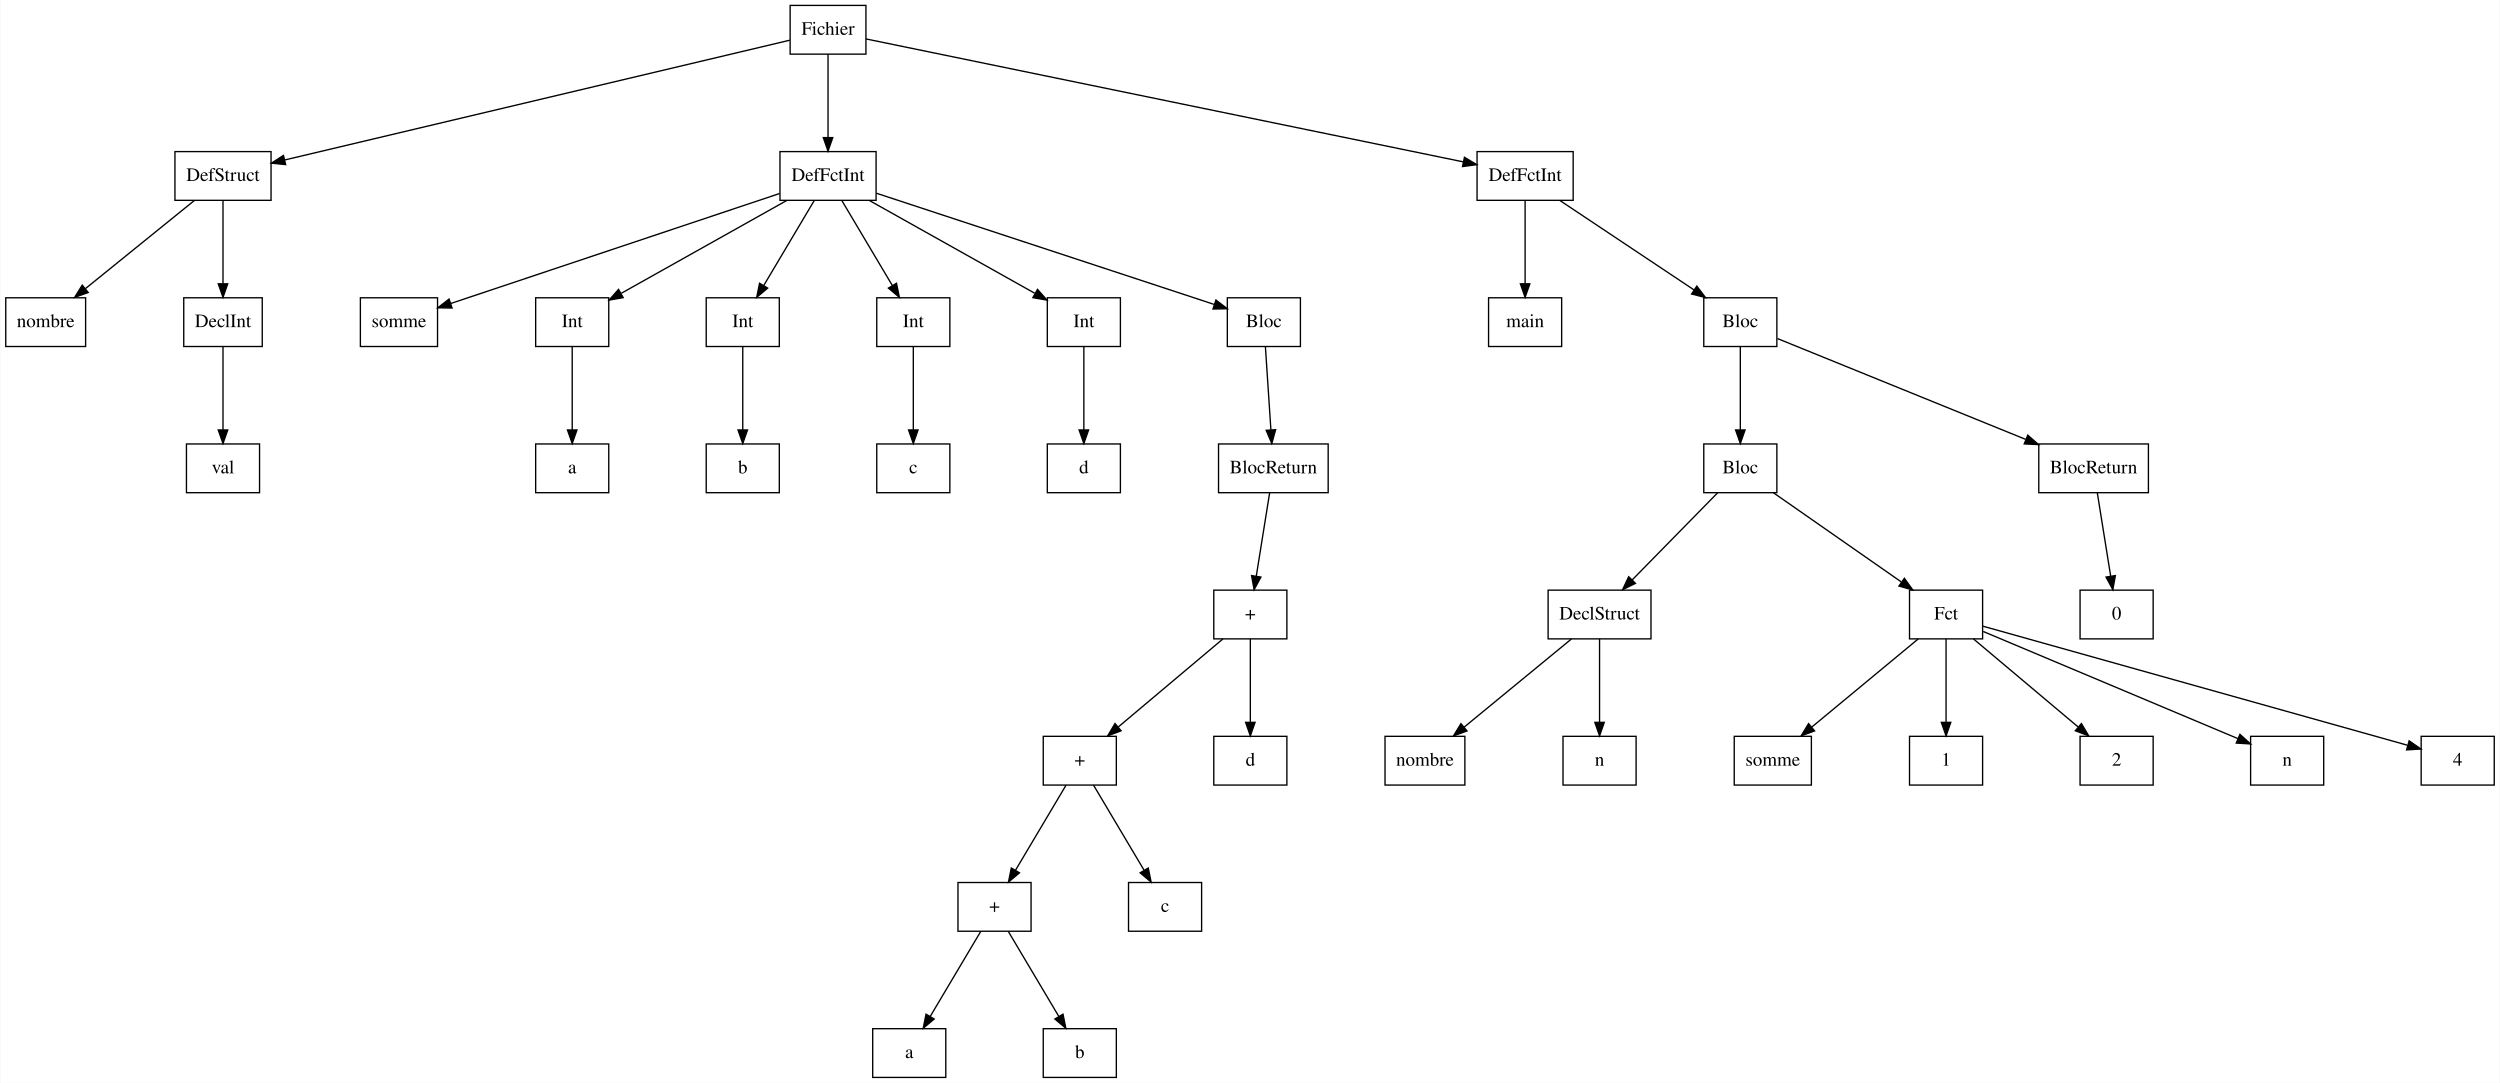
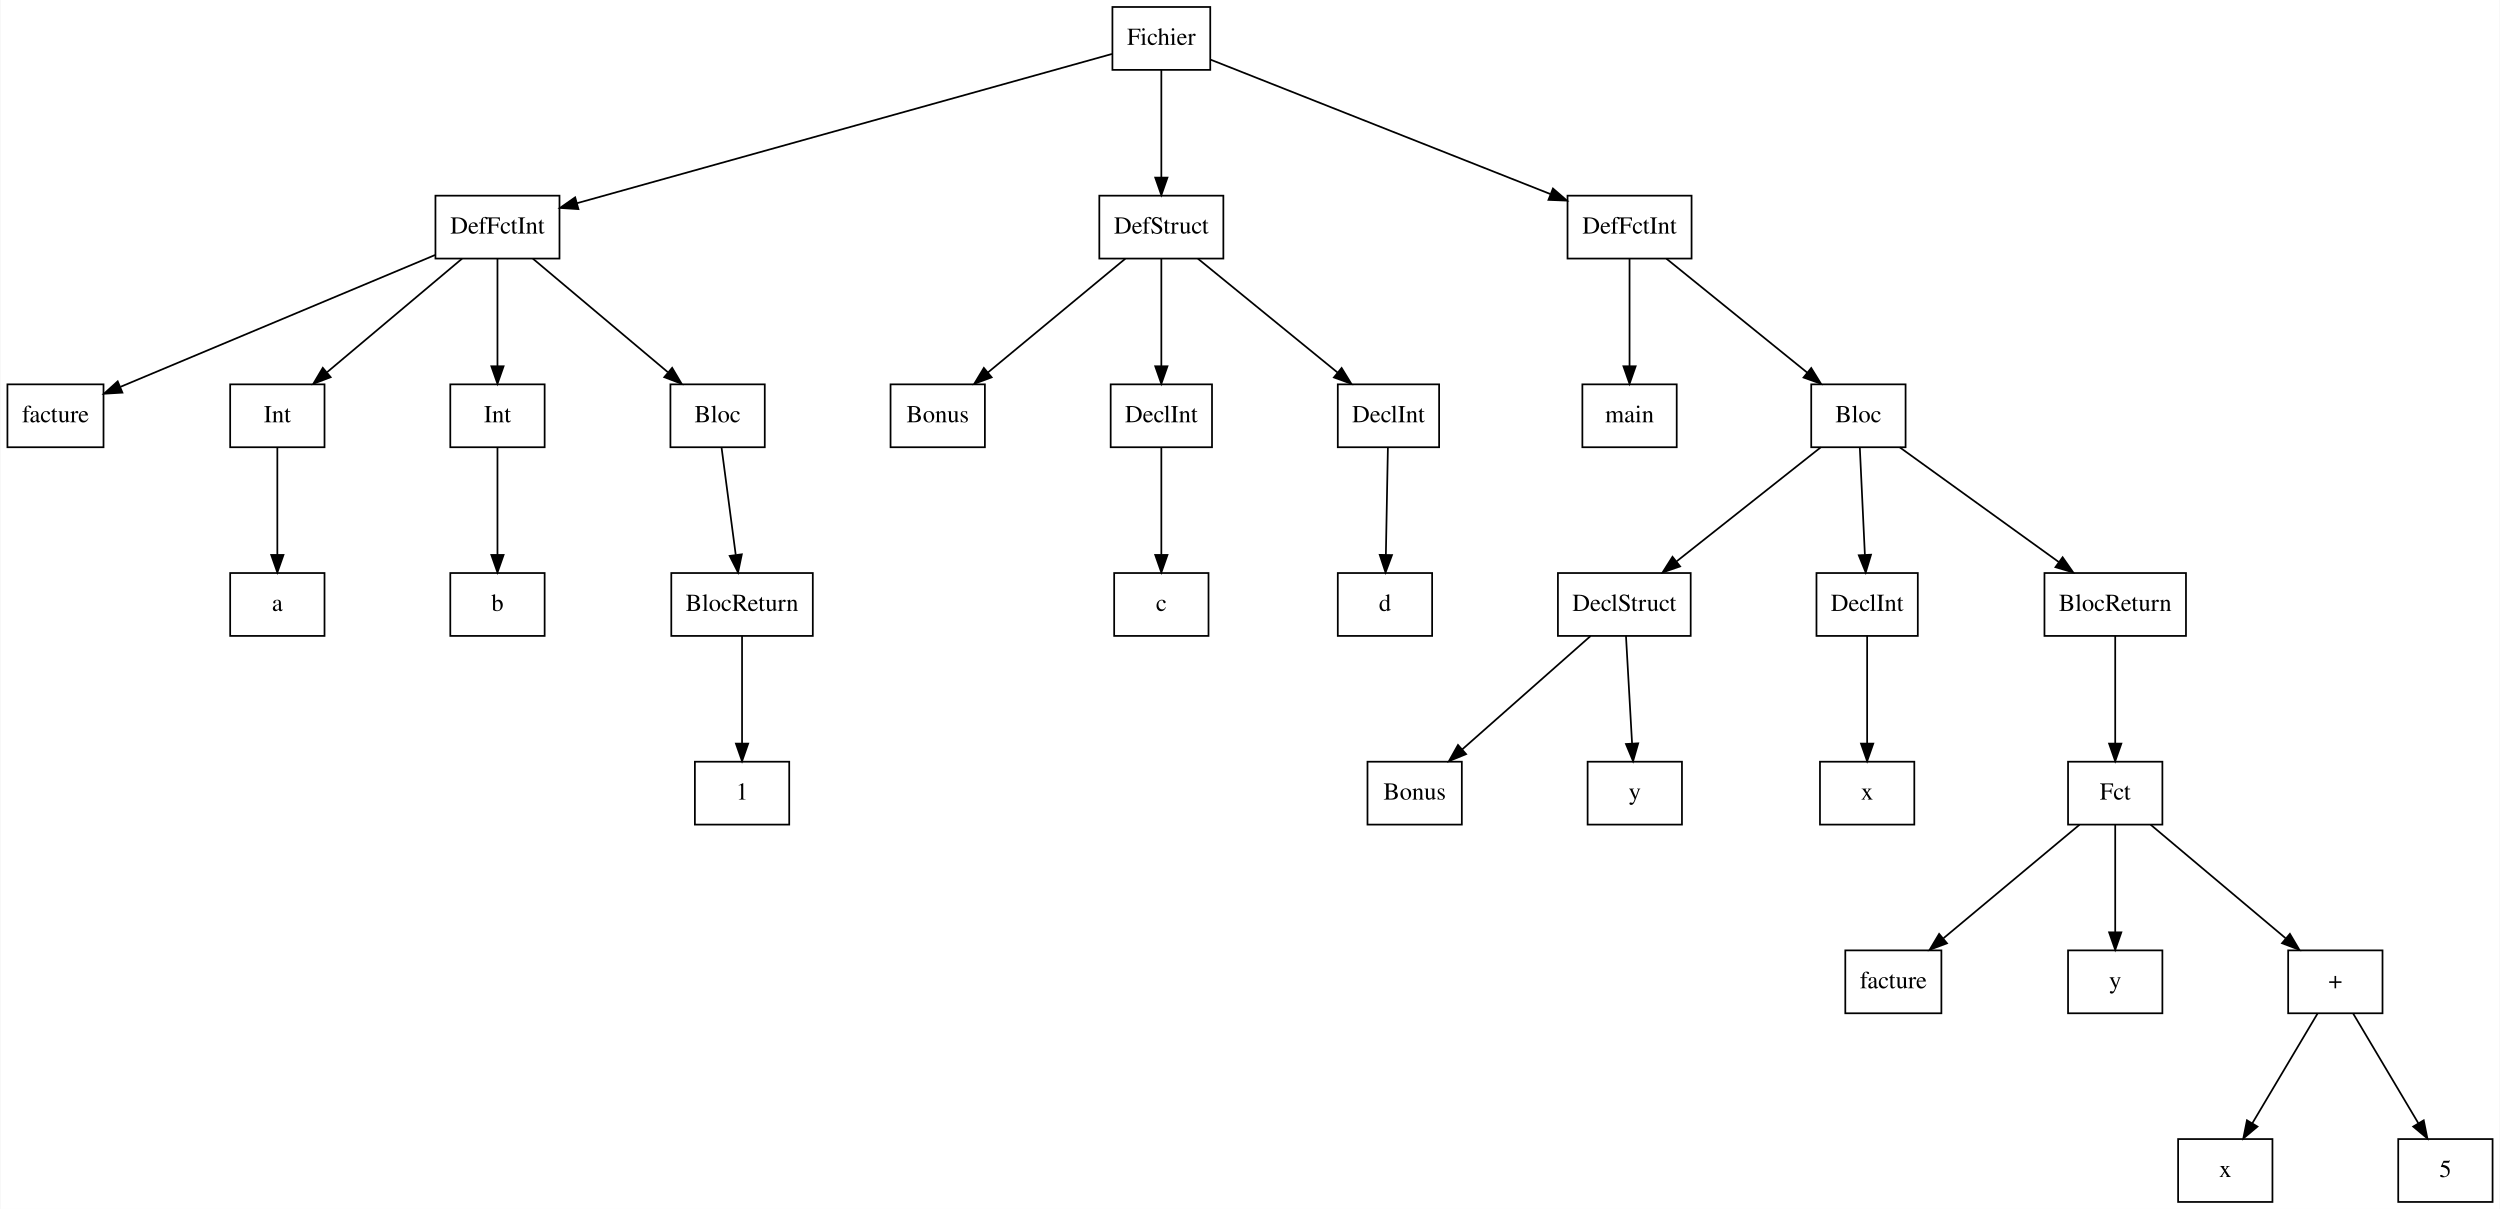
- <svg xmlns="http://www.w3.org/2000/svg" width="1847pt" height="800pt" viewBox="0.00 0.00 1846.50 800.00">
-   <g id="graph0" class="graph" transform="scale(1 1) rotate(0) translate(4 796)">
-     <polygon fill="white" stroke="transparent" points="-4,4 -4,-796 1842.5,-796 1842.5,4 -4,4" />
+ <svg xmlns="http://www.w3.org/2000/svg" width="1431pt" height="692pt" viewBox="0.00 0.00 1430.50 692.00">
+   <g id="graph0" class="graph" transform="scale(1 1) rotate(0) translate(4 688)">
+     <polygon fill="white" stroke="transparent" points="-4,4 -4,-688 1426.5,-688 1426.5,4 -4,4" />
    <g id="node1" class="node">
-       <polygon fill="none" stroke="black" points="635.5,-792 579.5,-792 579.5,-756 635.5,-756 635.5,-792" />
-       <text text-anchor="middle" x="607.5" y="-770.3" font-family="Times,serif" font-size="14.00">Fichier</text>
+       <polygon fill="none" stroke="black" points="688.5,-684 632.5,-684 632.5,-648 688.5,-648 688.5,-684" />
+       <text text-anchor="middle" x="660.5" y="-662.3" font-family="Times,serif" font-size="14.00">Fichier</text>
    </g>
    <g id="node2" class="node">
-       <polygon fill="none" stroke="black" points="196,-684 125,-684 125,-648 196,-648 196,-684" />
-       <text text-anchor="middle" x="160.5" y="-662.3" font-family="Times,serif" font-size="14.00">DefStruct</text>
+       <polygon fill="none" stroke="black" points="316,-576 245,-576 245,-540 316,-540 316,-576" />
+       <text text-anchor="middle" x="280.5" y="-554.3" font-family="Times,serif" font-size="14.00">DefFctInt</text>
+     </g>
+     <g id="edge9" class="edge">
+       <path fill="none" stroke="black" d="M632.25,-657.12C567.01,-638.92 405.4,-593.84 326,-571.69" />
+       <polygon fill="black" stroke="black" points="326.85,-568.3 316.28,-568.98 324.97,-575.04 326.85,-568.3" />
+     </g>
+     <g id="node11" class="node">
+       <polygon fill="none" stroke="black" points="696,-576 625,-576 625,-540 696,-540 696,-576" />
+       <text text-anchor="middle" x="660.5" y="-554.3" font-family="Times,serif" font-size="14.00">DefStruct</text>
+     </g>
+     <g id="edge15" class="edge">
+       <path fill="none" stroke="black" d="M660.5,-647.97C660.5,-631.38 660.5,-605.88 660.5,-586.43" />
+       <polygon fill="black" stroke="black" points="664,-586.34 660.5,-576.34 657,-586.34 664,-586.34" />
+     </g>
+     <g id="node17" class="node">
+       <polygon fill="none" stroke="black" points="964,-576 893,-576 893,-540 964,-540 964,-576" />
+       <text text-anchor="middle" x="928.5" y="-554.3" font-family="Times,serif" font-size="14.00">DefFctInt</text>
+     </g>
+     <g id="edge30" class="edge">
+       <path fill="none" stroke="black" d="M688.67,-653.86C734.95,-635.55 827.45,-598.97 883.07,-576.97" />
+       <polygon fill="black" stroke="black" points="884.66,-580.1 892.67,-573.17 882.09,-573.59 884.66,-580.1" />
+     </g>
+     <g id="node3" class="node">
+       <polygon fill="none" stroke="black" points="55,-468 0,-468 0,-432 55,-432 55,-468" />
+       <text text-anchor="middle" x="27.5" y="-446.3" font-family="Times,serif" font-size="14.00">facture</text>
+     </g>
+     <g id="edge1" class="edge">
+       <path fill="none" stroke="black" d="M244.79,-542.04C197.13,-522.07 113.13,-486.88 64.72,-466.59" />
+       <polygon fill="black" stroke="black" points="65.82,-463.26 55.24,-462.62 63.11,-469.72 65.82,-463.26" />
+     </g>
+     <g id="node4" class="node">
+       <polygon fill="none" stroke="black" points="181.5,-468 127.5,-468 127.5,-432 181.5,-432 181.5,-468" />
+       <text text-anchor="middle" x="154.5" y="-446.3" font-family="Times,serif" font-size="14.00">Int</text>
+     </g>
+     <g id="edge3" class="edge">
+       <path fill="none" stroke="black" d="M260.26,-539.97C239.35,-522.38 206.54,-494.78 183.01,-474.99" />
+       <polygon fill="black" stroke="black" points="185.02,-472.1 175.11,-468.34 180.51,-477.46 185.02,-472.1" />
+     </g>
+     <g id="node6" class="node">
+       <polygon fill="none" stroke="black" points="307.5,-468 253.5,-468 253.5,-432 307.5,-432 307.5,-468" />
+       <text text-anchor="middle" x="280.5" y="-446.3" font-family="Times,serif" font-size="14.00">Int</text>
+     </g>
+     <g id="edge5" class="edge">
+       <path fill="none" stroke="black" d="M280.5,-539.97C280.5,-523.38 280.5,-497.88 280.5,-478.43" />
+       <polygon fill="black" stroke="black" points="284,-478.34 280.5,-468.34 277,-478.34 284,-478.34" />
+     </g>
+     <g id="node8" class="node">
+       <polygon fill="none" stroke="black" points="433.5,-468 379.5,-468 379.5,-432 433.5,-432 433.5,-468" />
+       <text text-anchor="middle" x="406.5" y="-446.3" font-family="Times,serif" font-size="14.00">Bloc</text>
+     </g>
+     <g id="edge8" class="edge">
+       <path fill="none" stroke="black" d="M300.74,-539.97C321.65,-522.38 354.46,-494.78 377.99,-474.99" />
+       <polygon fill="black" stroke="black" points="380.49,-477.46 385.89,-468.34 375.98,-472.1 380.49,-477.46" />
+     </g>
+     <g id="node5" class="node">
+       <polygon fill="none" stroke="black" points="181.5,-360 127.5,-360 127.5,-324 181.5,-324 181.5,-360" />
+       <text text-anchor="middle" x="154.5" y="-338.3" font-family="Times,serif" font-size="14.00">a</text>
+     </g>
+     <g id="edge2" class="edge">
+       <path fill="none" stroke="black" d="M154.5,-431.97C154.5,-415.38 154.5,-389.88 154.5,-370.43" />
+       <polygon fill="black" stroke="black" points="158,-370.34 154.5,-360.34 151,-370.34 158,-370.34" />
+     </g>
+     <g id="node7" class="node">
+       <polygon fill="none" stroke="black" points="307.5,-360 253.5,-360 253.5,-324 307.5,-324 307.5,-360" />
+       <text text-anchor="middle" x="280.5" y="-338.3" font-family="Times,serif" font-size="14.00">b</text>
    </g>
    <g id="edge4" class="edge">
-       <path fill="none" stroke="black" d="M579.2,-766.29C503.91,-748.44 298.19,-699.65 206.11,-677.82" />
-       <polygon fill="black" stroke="black" points="206.79,-674.38 196.25,-675.48 205.17,-681.19 206.79,-674.38" />
-     </g>
-     <g id="node6" class="node">
-       <polygon fill="none" stroke="black" points="643,-684 572,-684 572,-648 643,-648 643,-684" />
-       <text text-anchor="middle" x="607.5" y="-662.3" font-family="Times,serif" font-size="14.00">DefFctInt</text>
+       <path fill="none" stroke="black" d="M280.5,-431.97C280.5,-415.38 280.5,-389.88 280.5,-370.43" />
+       <polygon fill="black" stroke="black" points="284,-370.34 280.5,-360.34 277,-370.34 284,-370.34" />
+     </g>
+     <g id="node9" class="node">
+       <polygon fill="none" stroke="black" points="461,-360 380,-360 380,-324 461,-324 461,-360" />
+       <text text-anchor="middle" x="420.5" y="-338.3" font-family="Times,serif" font-size="14.00">BlocReturn</text>
+     </g>
+     <g id="edge7" class="edge">
+       <path fill="none" stroke="black" d="M408.75,-431.97C410.94,-415.38 414.31,-389.88 416.88,-370.43" />
+       <polygon fill="black" stroke="black" points="420.37,-370.71 418.21,-360.34 413.43,-369.8 420.37,-370.71" />
+     </g>
+     <g id="node10" class="node">
+       <polygon fill="none" stroke="black" points="447.5,-252 393.5,-252 393.5,-216 447.5,-216 447.5,-252" />
+       <text text-anchor="middle" x="420.5" y="-230.3" font-family="Times,serif" font-size="14.00">1</text>
+     </g>
+     <g id="edge6" class="edge">
+       <path fill="none" stroke="black" d="M420.5,-323.97C420.5,-307.38 420.5,-281.88 420.5,-262.43" />
+       <polygon fill="black" stroke="black" points="424,-262.34 420.5,-252.34 417,-262.34 424,-262.34" />
+     </g>
+     <g id="node12" class="node">
+       <polygon fill="none" stroke="black" points="559.5,-468 505.5,-468 505.5,-432 559.5,-432 559.5,-468" />
+       <text text-anchor="middle" x="532.5" y="-446.3" font-family="Times,serif" font-size="14.00">Bonus</text>
+     </g>
+     <g id="edge10" class="edge">
+       <path fill="none" stroke="black" d="M639.93,-539.97C618.6,-522.3 585.08,-494.54 561.15,-474.73" />
+       <polygon fill="black" stroke="black" points="563.37,-472.02 553.44,-468.34 558.91,-477.41 563.37,-472.02" />
+     </g>
+     <g id="node13" class="node">
+       <polygon fill="none" stroke="black" points="689.5,-468 631.5,-468 631.5,-432 689.5,-432 689.5,-468" />
+       <text text-anchor="middle" x="660.5" y="-446.3" font-family="Times,serif" font-size="14.00">DeclInt</text>
+     </g>
+     <g id="edge12" class="edge">
+       <path fill="none" stroke="black" d="M660.5,-539.97C660.5,-523.38 660.5,-497.88 660.5,-478.43" />
+       <polygon fill="black" stroke="black" points="664,-478.34 660.5,-468.34 657,-478.34 664,-478.34" />
+     </g>
+     <g id="node15" class="node">
+       <polygon fill="none" stroke="black" points="819.5,-468 761.5,-468 761.5,-432 819.5,-432 819.5,-468" />
+       <text text-anchor="middle" x="790.5" y="-446.3" font-family="Times,serif" font-size="14.00">DeclInt</text>
+     </g>
+     <g id="edge14" class="edge">
+       <path fill="none" stroke="black" d="M681.39,-539.97C703.05,-522.3 737.1,-494.54 761.4,-474.73" />
+       <polygon fill="black" stroke="black" points="763.69,-477.37 769.23,-468.34 759.27,-471.95 763.69,-477.37" />
+     </g>
+     <g id="node14" class="node">
+       <polygon fill="none" stroke="black" points="687.5,-360 633.5,-360 633.5,-324 687.5,-324 687.5,-360" />
+       <text text-anchor="middle" x="660.5" y="-338.3" font-family="Times,serif" font-size="14.00">c</text>
+     </g>
+     <g id="edge11" class="edge">
+       <path fill="none" stroke="black" d="M660.5,-431.97C660.5,-415.38 660.5,-389.88 660.5,-370.43" />
+       <polygon fill="black" stroke="black" points="664,-370.34 660.5,-360.34 657,-370.34 664,-370.34" />
+     </g>
+     <g id="node16" class="node">
+       <polygon fill="none" stroke="black" points="815.5,-360 761.5,-360 761.5,-324 815.5,-324 815.5,-360" />
+       <text text-anchor="middle" x="788.5" y="-338.3" font-family="Times,serif" font-size="14.00">d</text>
+     </g>
+     <g id="edge13" class="edge">
+       <path fill="none" stroke="black" d="M790.18,-431.97C789.87,-415.38 789.38,-389.88 789.02,-370.43" />
+       <polygon fill="black" stroke="black" points="792.52,-370.27 788.83,-360.34 785.52,-370.4 792.52,-370.27" />
+     </g>
+     <g id="node18" class="node">
+       <polygon fill="none" stroke="black" points="955.5,-468 901.5,-468 901.5,-432 955.5,-432 955.5,-468" />
+       <text text-anchor="middle" x="928.5" y="-446.3" font-family="Times,serif" font-size="14.00">main</text>
+     </g>
+     <g id="edge16" class="edge">
+       <path fill="none" stroke="black" d="M928.5,-539.97C928.5,-523.38 928.5,-497.88 928.5,-478.43" />
+       <polygon fill="black" stroke="black" points="932,-478.34 928.5,-468.34 925,-478.34 932,-478.34" />
+     </g>
+     <g id="node19" class="node">
+       <polygon fill="none" stroke="black" points="1086.5,-468 1032.5,-468 1032.5,-432 1086.5,-432 1086.5,-468" />
+       <text text-anchor="middle" x="1059.5" y="-446.3" font-family="Times,serif" font-size="14.00">Bloc</text>
+     </g>
+     <g id="edge29" class="edge">
+       <path fill="none" stroke="black" d="M949.55,-539.97C971.38,-522.3 1005.69,-494.54 1030.18,-474.73" />
+       <polygon fill="black" stroke="black" points="1032.5,-477.35 1038.07,-468.34 1028.09,-471.91 1032.5,-477.35" />
+     </g>
+     <g id="node20" class="node">
+       <polygon fill="none" stroke="black" points="963.5,-360 887.5,-360 887.5,-324 963.5,-324 963.5,-360" />
+       <text text-anchor="middle" x="925.5" y="-338.3" font-family="Times,serif" font-size="14.00">DeclStruct</text>
+     </g>
+     <g id="edge19" class="edge">
+       <path fill="none" stroke="black" d="M1037.97,-431.97C1015.64,-414.3 980.54,-386.54 955.5,-366.73" />
+       <polygon fill="black" stroke="black" points="957.44,-363.8 947.42,-360.34 953.09,-369.29 957.44,-363.8" />
+     </g>
+     <g id="node23" class="node">
+       <polygon fill="none" stroke="black" points="1093.5,-360 1035.5,-360 1035.5,-324 1093.5,-324 1093.5,-360" />
+       <text text-anchor="middle" x="1064.5" y="-338.3" font-family="Times,serif" font-size="14.00">DeclInt</text>
+     </g>
+     <g id="edge21" class="edge">
+       <path fill="none" stroke="black" d="M1060.3,-431.97C1061.09,-415.38 1062.29,-389.88 1063.21,-370.43" />
+       <polygon fill="black" stroke="black" points="1066.71,-370.49 1063.68,-360.34 1059.71,-370.16 1066.71,-370.49" />
+     </g>
+     <g id="node25" class="node">
+       <polygon fill="none" stroke="black" points="1247,-360 1166,-360 1166,-324 1247,-324 1247,-360" />
+       <text text-anchor="middle" x="1206.5" y="-338.3" font-family="Times,serif" font-size="14.00">BlocReturn</text>
+     </g>
+     <g id="edge28" class="edge">
+       <path fill="none" stroke="black" d="M1083.12,-431.97C1107.83,-414.15 1146.79,-386.06 1174.31,-366.21" />
+       <polygon fill="black" stroke="black" points="1176.39,-369.03 1182.45,-360.34 1172.29,-363.35 1176.39,-369.03" />
+     </g>
+     <g id="node21" class="node">
+       <polygon fill="none" stroke="black" points="832.5,-252 778.5,-252 778.5,-216 832.5,-216 832.5,-252" />
+       <text text-anchor="middle" x="805.5" y="-230.3" font-family="Times,serif" font-size="14.00">Bonus</text>
+     </g>
+     <g id="edge17" class="edge">
+       <path fill="none" stroke="black" d="M906.22,-323.97C886.31,-306.38 855.06,-278.78 832.66,-258.99" />
+       <polygon fill="black" stroke="black" points="834.94,-256.34 825.13,-252.34 830.31,-261.58 834.94,-256.34" />
+     </g>
+     <g id="node22" class="node">
+       <polygon fill="none" stroke="black" points="958.5,-252 904.5,-252 904.5,-216 958.5,-216 958.5,-252" />
+       <text text-anchor="middle" x="931.5" y="-230.3" font-family="Times,serif" font-size="14.00">y</text>
+     </g>
+     <g id="edge18" class="edge">
+       <path fill="none" stroke="black" d="M926.46,-323.97C927.4,-307.38 928.85,-281.88 929.95,-262.43" />
+       <polygon fill="black" stroke="black" points="933.45,-262.52 930.52,-252.34 926.46,-262.13 933.45,-262.52" />
+     </g>
+     <g id="node24" class="node">
+       <polygon fill="none" stroke="black" points="1091.5,-252 1037.5,-252 1037.5,-216 1091.5,-216 1091.5,-252" />
+       <text text-anchor="middle" x="1064.5" y="-230.3" font-family="Times,serif" font-size="14.00">x</text>
+     </g>
+     <g id="edge20" class="edge">
+       <path fill="none" stroke="black" d="M1064.5,-323.97C1064.5,-307.38 1064.5,-281.88 1064.5,-262.43" />
+       <polygon fill="black" stroke="black" points="1068,-262.34 1064.5,-252.34 1061,-262.34 1068,-262.34" />
+     </g>
+     <g id="node26" class="node">
+       <polygon fill="none" stroke="black" points="1233.5,-252 1179.5,-252 1179.5,-216 1233.5,-216 1233.5,-252" />
+       <text text-anchor="middle" x="1206.5" y="-230.3" font-family="Times,serif" font-size="14.00">Fct</text>
+     </g>
+     <g id="edge27" class="edge">
+       <path fill="none" stroke="black" d="M1206.5,-323.97C1206.5,-307.38 1206.5,-281.88 1206.5,-262.43" />
+       <polygon fill="black" stroke="black" points="1210,-262.34 1206.5,-252.34 1203,-262.34 1210,-262.34" />
+     </g>
+     <g id="node27" class="node">
+       <polygon fill="none" stroke="black" points="1107,-144 1052,-144 1052,-108 1107,-108 1107,-144" />
+       <text text-anchor="middle" x="1079.5" y="-122.3" font-family="Times,serif" font-size="14.00">facture</text>
+     </g>
+     <g id="edge22" class="edge">
+       <path fill="none" stroke="black" d="M1186.1,-215.97C1165.02,-198.38 1131.96,-170.78 1108.24,-150.99" />
+       <polygon fill="black" stroke="black" points="1110.2,-148.06 1100.28,-144.34 1105.71,-153.44 1110.2,-148.06" />
+     </g>
+     <g id="node28" class="node">
+       <polygon fill="none" stroke="black" points="1233.5,-144 1179.5,-144 1179.5,-108 1233.5,-108 1233.5,-144" />
+       <text text-anchor="middle" x="1206.5" y="-122.3" font-family="Times,serif" font-size="14.00">y</text>
    </g>
    <g id="edge23" class="edge">
-       <path fill="none" stroke="black" d="M607.5,-755.97C607.5,-739.38 607.5,-713.88 607.5,-694.43" />
-       <polygon fill="black" stroke="black" points="611,-694.34 607.5,-684.34 604,-694.34 611,-694.34" />
-     </g>
-     <g id="node25" class="node">
-       <polygon fill="none" stroke="black" points="1158,-684 1087,-684 1087,-648 1158,-648 1158,-684" />
-       <text text-anchor="middle" x="1122.5" y="-662.3" font-family="Times,serif" font-size="14.00">DefFctInt</text>
-     </g>
-     <g id="edge38" class="edge">
-       <path fill="none" stroke="black" d="M635.55,-767.23C720.06,-749.83 972.74,-697.82 1076.87,-676.39" />
-       <polygon fill="black" stroke="black" points="1077.68,-679.8 1086.77,-674.35 1076.27,-672.94 1077.68,-679.8" />
-     </g>
-     <g id="node3" class="node">
-       <polygon fill="none" stroke="black" points="59,-576 0,-576 0,-540 59,-540 59,-576" />
-       <text text-anchor="middle" x="29.5" y="-554.3" font-family="Times,serif" font-size="14.00">nombre</text>
-     </g>
-     <g id="edge1" class="edge">
-       <path fill="none" stroke="black" d="M139.45,-647.97C117.62,-630.3 83.31,-602.54 58.82,-582.73" />
-       <polygon fill="black" stroke="black" points="60.91,-579.91 50.93,-576.34 56.5,-585.35 60.91,-579.91" />
-     </g>
-     <g id="node4" class="node">
-       <polygon fill="none" stroke="black" points="189.5,-576 131.5,-576 131.5,-540 189.5,-540 189.5,-576" />
-       <text text-anchor="middle" x="160.5" y="-554.3" font-family="Times,serif" font-size="14.00">DeclInt</text>
-     </g>
-     <g id="edge3" class="edge">
-       <path fill="none" stroke="black" d="M160.5,-647.97C160.5,-631.38 160.5,-605.88 160.5,-586.43" />
-       <polygon fill="black" stroke="black" points="164,-586.34 160.5,-576.34 157,-586.34 164,-586.34" />
-     </g>
-     <g id="node5" class="node">
-       <polygon fill="none" stroke="black" points="187.5,-468 133.5,-468 133.5,-432 187.5,-432 187.5,-468" />
-       <text text-anchor="middle" x="160.5" y="-446.3" font-family="Times,serif" font-size="14.00">val</text>
-     </g>
-     <g id="edge2" class="edge">
-       <path fill="none" stroke="black" d="M160.5,-539.97C160.5,-523.38 160.5,-497.88 160.5,-478.43" />
-       <polygon fill="black" stroke="black" points="164,-478.34 160.5,-468.34 157,-478.34 164,-478.34" />
-     </g>
-     <g id="node7" class="node">
-       <polygon fill="none" stroke="black" points="319,-576 262,-576 262,-540 319,-540 319,-576" />
-       <text text-anchor="middle" x="290.5" y="-554.3" font-family="Times,serif" font-size="14.00">somme</text>
-     </g>
-     <g id="edge5" class="edge">
-       <path fill="none" stroke="black" d="M571.75,-653.05C511.63,-632.94 390.78,-592.53 328.91,-571.84" />
-       <polygon fill="black" stroke="black" points="329.74,-568.43 319.15,-568.58 327.52,-575.07 329.74,-568.43" />
-     </g>
-     <g id="node8" class="node">
-       <polygon fill="none" stroke="black" points="445.5,-576 391.5,-576 391.5,-540 445.5,-540 445.5,-576" />
-       <text text-anchor="middle" x="418.5" y="-554.3" font-family="Times,serif" font-size="14.00">Int</text>
-     </g>
-     <g id="edge7" class="edge">
-       <path fill="none" stroke="black" d="M577.13,-647.97C543.8,-629.27 490.31,-599.27 454.79,-579.35" />
-       <polygon fill="black" stroke="black" points="456.16,-576.11 445.72,-574.27 452.73,-582.21 456.16,-576.11" />
-     </g>
-     <g id="node10" class="node">
-       <polygon fill="none" stroke="black" points="571.5,-576 517.5,-576 517.5,-540 571.5,-540 571.5,-576" />
-       <text text-anchor="middle" x="544.5" y="-554.3" font-family="Times,serif" font-size="14.00">Int</text>
-     </g>
-     <g id="edge9" class="edge">
-       <path fill="none" stroke="black" d="M597.38,-647.97C587.29,-630.99 571.66,-604.7 560.01,-585.09" />
-       <polygon fill="black" stroke="black" points="562.92,-583.15 554.81,-576.34 556.91,-586.73 562.92,-583.15" />
-     </g>
-     <g id="node12" class="node">
-       <polygon fill="none" stroke="black" points="697.5,-576 643.5,-576 643.5,-540 697.5,-540 697.5,-576" />
-       <text text-anchor="middle" x="670.5" y="-554.3" font-family="Times,serif" font-size="14.00">Int</text>
-     </g>
-     <g id="edge11" class="edge">
-       <path fill="none" stroke="black" d="M617.62,-647.97C627.71,-630.99 643.34,-604.7 654.99,-585.09" />
-       <polygon fill="black" stroke="black" points="658.09,-586.73 660.19,-576.34 652.08,-583.15 658.09,-586.73" />
-     </g>
-     <g id="node14" class="node">
-       <polygon fill="none" stroke="black" points="823.5,-576 769.5,-576 769.5,-540 823.5,-540 823.5,-576" />
-       <text text-anchor="middle" x="796.5" y="-554.3" font-family="Times,serif" font-size="14.00">Int</text>
-     </g>
-     <g id="edge13" class="edge">
-       <path fill="none" stroke="black" d="M637.87,-647.97C671.2,-629.27 724.69,-599.27 760.21,-579.35" />
-       <polygon fill="black" stroke="black" points="762.27,-582.21 769.28,-574.27 758.84,-576.11 762.27,-582.21" />
-     </g>
-     <g id="node16" class="node">
-       <polygon fill="none" stroke="black" points="956.5,-576 902.5,-576 902.5,-540 956.5,-540 956.5,-576" />
-       <text text-anchor="middle" x="929.5" y="-554.3" font-family="Times,serif" font-size="14.00">Bloc</text>
-     </g>
-     <g id="edge22" class="edge">
-       <path fill="none" stroke="black" d="M643.19,-653.25C704.77,-632.98 830.35,-591.64 892.69,-571.12" />
-       <polygon fill="black" stroke="black" points="894.09,-574.34 902.49,-567.89 891.9,-567.69 894.09,-574.34" />
-     </g>
-     <g id="node9" class="node">
-       <polygon fill="none" stroke="black" points="445.5,-468 391.5,-468 391.5,-432 445.5,-432 445.5,-468" />
-       <text text-anchor="middle" x="418.5" y="-446.3" font-family="Times,serif" font-size="14.00">a</text>
-     </g>
-     <g id="edge6" class="edge">
-       <path fill="none" stroke="black" d="M418.5,-539.97C418.5,-523.38 418.5,-497.88 418.5,-478.43" />
-       <polygon fill="black" stroke="black" points="422,-478.34 418.5,-468.34 415,-478.34 422,-478.34" />
-     </g>
-     <g id="node11" class="node">
-       <polygon fill="none" stroke="black" points="571.5,-468 517.5,-468 517.5,-432 571.5,-432 571.5,-468" />
-       <text text-anchor="middle" x="544.5" y="-446.3" font-family="Times,serif" font-size="14.00">b</text>
-     </g>
-     <g id="edge8" class="edge">
-       <path fill="none" stroke="black" d="M544.5,-539.97C544.5,-523.38 544.5,-497.88 544.5,-478.43" />
-       <polygon fill="black" stroke="black" points="548,-478.34 544.5,-468.34 541,-478.34 548,-478.34" />
-     </g>
-     <g id="node13" class="node">
-       <polygon fill="none" stroke="black" points="697.5,-468 643.5,-468 643.5,-432 697.5,-432 697.5,-468" />
-       <text text-anchor="middle" x="670.5" y="-446.3" font-family="Times,serif" font-size="14.00">c</text>
-     </g>
-     <g id="edge10" class="edge">
-       <path fill="none" stroke="black" d="M670.5,-539.97C670.5,-523.38 670.5,-497.88 670.5,-478.43" />
-       <polygon fill="black" stroke="black" points="674,-478.34 670.5,-468.34 667,-478.34 674,-478.34" />
-     </g>
-     <g id="node15" class="node">
-       <polygon fill="none" stroke="black" points="823.5,-468 769.5,-468 769.5,-432 823.5,-432 823.5,-468" />
-       <text text-anchor="middle" x="796.5" y="-446.3" font-family="Times,serif" font-size="14.00">d</text>
-     </g>
-     <g id="edge12" class="edge">
-       <path fill="none" stroke="black" d="M796.5,-539.97C796.5,-523.38 796.5,-497.88 796.5,-478.43" />
-       <polygon fill="black" stroke="black" points="800,-478.34 796.5,-468.34 793,-478.34 800,-478.34" />
-     </g>
-     <g id="node17" class="node">
-       <polygon fill="none" stroke="black" points="977,-468 896,-468 896,-432 977,-432 977,-468" />
-       <text text-anchor="middle" x="936.5" y="-446.3" font-family="Times,serif" font-size="14.00">BlocReturn</text>
-     </g>
-     <g id="edge21" class="edge">
-       <path fill="none" stroke="black" d="M930.62,-539.97C931.72,-523.38 933.4,-497.88 934.69,-478.43" />
-       <polygon fill="black" stroke="black" points="938.19,-478.55 935.35,-468.34 931.2,-478.09 938.19,-478.55" />
-     </g>
-     <g id="node18" class="node">
-       <polygon fill="none" stroke="black" points="946.5,-360 892.5,-360 892.5,-324 946.5,-324 946.5,-360" />
-       <text text-anchor="middle" x="919.5" y="-338.3" font-family="Times,serif" font-size="14.00">+</text>
-     </g>
-     <g id="edge20" class="edge">
-       <path fill="none" stroke="black" d="M933.77,-431.97C931.11,-415.38 927.02,-389.88 923.9,-370.43" />
-       <polygon fill="black" stroke="black" points="927.32,-369.66 922.28,-360.34 920.41,-370.77 927.32,-369.66" />
-     </g>
-     <g id="node19" class="node">
-       <polygon fill="none" stroke="black" points="820.5,-252 766.5,-252 766.5,-216 820.5,-216 820.5,-252" />
-       <text text-anchor="middle" x="793.5" y="-230.3" font-family="Times,serif" font-size="14.00">+</text>
-     </g>
-     <g id="edge18" class="edge">
-       <path fill="none" stroke="black" d="M899.26,-323.97C878.35,-306.38 845.54,-278.78 822.01,-258.99" />
-       <polygon fill="black" stroke="black" points="824.02,-256.1 814.11,-252.34 819.51,-261.46 824.02,-256.1" />
-     </g>
-     <g id="node24" class="node">
-       <polygon fill="none" stroke="black" points="946.5,-252 892.5,-252 892.5,-216 946.5,-216 946.5,-252" />
-       <text text-anchor="middle" x="919.5" y="-230.3" font-family="Times,serif" font-size="14.00">d</text>
-     </g>
-     <g id="edge19" class="edge">
-       <path fill="none" stroke="black" d="M919.5,-323.97C919.5,-307.38 919.5,-281.88 919.5,-262.43" />
-       <polygon fill="black" stroke="black" points="923,-262.34 919.5,-252.34 916,-262.34 923,-262.34" />
-     </g>
-     <g id="node20" class="node">
-       <polygon fill="none" stroke="black" points="757.5,-144 703.5,-144 703.5,-108 757.5,-108 757.5,-144" />
-       <text text-anchor="middle" x="730.5" y="-122.3" font-family="Times,serif" font-size="14.00">+</text>
-     </g>
-     <g id="edge16" class="edge">
-       <path fill="none" stroke="black" d="M783.38,-215.97C773.29,-198.99 757.66,-172.7 746.01,-153.09" />
-       <polygon fill="black" stroke="black" points="748.92,-151.15 740.81,-144.34 742.91,-154.73 748.92,-151.15" />
-     </g>
-     <g id="node23" class="node">
-       <polygon fill="none" stroke="black" points="883.5,-144 829.5,-144 829.5,-108 883.5,-108 883.5,-144" />
-       <text text-anchor="middle" x="856.5" y="-122.3" font-family="Times,serif" font-size="14.00">c</text>
-     </g>
-     <g id="edge17" class="edge">
-       <path fill="none" stroke="black" d="M803.62,-215.97C813.71,-198.99 829.34,-172.7 840.99,-153.09" />
-       <polygon fill="black" stroke="black" points="844.09,-154.73 846.19,-144.34 838.08,-151.15 844.09,-154.73" />
-     </g>
-     <g id="node21" class="node">
-       <polygon fill="none" stroke="black" points="694.5,-36 640.5,-36 640.5,0 694.5,0 694.5,-36" />
-       <text text-anchor="middle" x="667.5" y="-14.3" font-family="Times,serif" font-size="14.00">a</text>
-     </g>
-     <g id="edge14" class="edge">
-       <path fill="none" stroke="black" d="M720.38,-107.97C710.29,-90.99 694.66,-64.7 683.01,-45.09" />
-       <polygon fill="black" stroke="black" points="685.92,-43.15 677.81,-36.34 679.91,-46.73 685.92,-43.15" />
-     </g>
-     <g id="node22" class="node">
-       <polygon fill="none" stroke="black" points="820.5,-36 766.5,-36 766.5,0 820.5,0 820.5,-36" />
-       <text text-anchor="middle" x="793.5" y="-14.3" font-family="Times,serif" font-size="14.00">b</text>
-     </g>
-     <g id="edge15" class="edge">
-       <path fill="none" stroke="black" d="M740.62,-107.97C750.71,-90.99 766.34,-64.7 777.99,-45.09" />
-       <polygon fill="black" stroke="black" points="781.09,-46.73 783.19,-36.34 775.08,-43.15 781.09,-46.73" />
-     </g>
-     <g id="node26" class="node">
-       <polygon fill="none" stroke="black" points="1149.5,-576 1095.5,-576 1095.5,-540 1149.5,-540 1149.5,-576" />
-       <text text-anchor="middle" x="1122.5" y="-554.3" font-family="Times,serif" font-size="14.00">main</text>
+       <path fill="none" stroke="black" d="M1206.5,-215.97C1206.5,-199.38 1206.5,-173.88 1206.5,-154.43" />
+       <polygon fill="black" stroke="black" points="1210,-154.34 1206.5,-144.34 1203,-154.34 1210,-154.34" />
+     </g>
+     <g id="node29" class="node">
+       <polygon fill="none" stroke="black" points="1359.5,-144 1305.5,-144 1305.5,-108 1359.5,-108 1359.5,-144" />
+       <text text-anchor="middle" x="1332.5" y="-122.3" font-family="Times,serif" font-size="14.00">+</text>
+     </g>
+     <g id="edge26" class="edge">
+       <path fill="none" stroke="black" d="M1226.74,-215.97C1247.65,-198.38 1280.46,-170.78 1303.99,-150.99" />
+       <polygon fill="black" stroke="black" points="1306.49,-153.46 1311.89,-144.34 1301.98,-148.1 1306.49,-153.46" />
+     </g>
+     <g id="node30" class="node">
+       <polygon fill="none" stroke="black" points="1296.5,-36 1242.5,-36 1242.5,0 1296.5,0 1296.5,-36" />
+       <text text-anchor="middle" x="1269.5" y="-14.3" font-family="Times,serif" font-size="14.00">x</text>
    </g>
    <g id="edge24" class="edge">
-       <path fill="none" stroke="black" d="M1122.5,-647.97C1122.5,-631.38 1122.5,-605.88 1122.5,-586.43" />
-       <polygon fill="black" stroke="black" points="1126,-586.34 1122.5,-576.34 1119,-586.34 1126,-586.34" />
-     </g>
-     <g id="node27" class="node">
-       <polygon fill="none" stroke="black" points="1308.5,-576 1254.5,-576 1254.5,-540 1308.5,-540 1308.5,-576" />
-       <text text-anchor="middle" x="1281.5" y="-554.3" font-family="Times,serif" font-size="14.00">Bloc</text>
-     </g>
-     <g id="edge37" class="edge">
-       <path fill="none" stroke="black" d="M1148.05,-647.97C1174.97,-630.02 1217.53,-601.65 1247.33,-581.78" />
-       <polygon fill="black" stroke="black" points="1249.37,-584.62 1255.75,-576.16 1245.49,-578.8 1249.37,-584.62" />
-     </g>
-     <g id="node28" class="node">
-       <polygon fill="none" stroke="black" points="1308.5,-468 1254.5,-468 1254.5,-432 1308.5,-432 1308.5,-468" />
-       <text text-anchor="middle" x="1281.5" y="-446.3" font-family="Times,serif" font-size="14.00">Bloc</text>
-     </g>
-     <g id="edge34" class="edge">
-       <path fill="none" stroke="black" d="M1281.5,-539.97C1281.5,-523.38 1281.5,-497.88 1281.5,-478.43" />
-       <polygon fill="black" stroke="black" points="1285,-478.34 1281.5,-468.34 1278,-478.34 1285,-478.34" />
-     </g>
-     <g id="node38" class="node">
-       <polygon fill="none" stroke="black" points="1583,-468 1502,-468 1502,-432 1583,-432 1583,-468" />
-       <text text-anchor="middle" x="1542.5" y="-446.3" font-family="Times,serif" font-size="14.00">BlocReturn</text>
-     </g>
-     <g id="edge36" class="edge">
-       <path fill="none" stroke="black" d="M1308.94,-545.86C1352.4,-528.21 1437.73,-493.55 1492.34,-471.37" />
-       <polygon fill="black" stroke="black" points="1493.88,-474.52 1501.83,-467.52 1491.24,-468.04 1493.88,-474.52" />
-     </g>
-     <g id="node29" class="node">
-       <polygon fill="none" stroke="black" points="1215.5,-360 1139.5,-360 1139.5,-324 1215.5,-324 1215.5,-360" />
-       <text text-anchor="middle" x="1177.5" y="-338.3" font-family="Times,serif" font-size="14.00">DeclStruct</text>
-     </g>
-     <g id="edge27" class="edge">
-       <path fill="none" stroke="black" d="M1264.79,-431.97C1247.68,-414.53 1220.93,-387.26 1201.55,-367.51" />
-       <polygon fill="black" stroke="black" points="1204.02,-365.03 1194.51,-360.34 1199.02,-369.93 1204.02,-365.03" />
-     </g>
-     <g id="node32" class="node">
-       <polygon fill="none" stroke="black" points="1460.5,-360 1406.5,-360 1406.5,-324 1460.5,-324 1460.5,-360" />
-       <text text-anchor="middle" x="1433.5" y="-338.3" font-family="Times,serif" font-size="14.00">Fct</text>
-     </g>
-     <g id="edge33" class="edge">
-       <path fill="none" stroke="black" d="M1305.92,-431.97C1331.55,-414.1 1372,-385.89 1400.47,-366.04" />
-       <polygon fill="black" stroke="black" points="1402.69,-368.76 1408.89,-360.16 1398.68,-363.01 1402.69,-368.76" />
-     </g>
-     <g id="node30" class="node">
-       <polygon fill="none" stroke="black" points="1078,-252 1019,-252 1019,-216 1078,-216 1078,-252" />
-       <text text-anchor="middle" x="1048.5" y="-230.3" font-family="Times,serif" font-size="14.00">nombre</text>
+       <path fill="none" stroke="black" d="M1322.38,-107.97C1312.29,-90.99 1296.66,-64.7 1285.01,-45.09" />
+       <polygon fill="black" stroke="black" points="1287.92,-43.15 1279.81,-36.34 1281.91,-46.73 1287.92,-43.15" />
+     </g>
+     <g id="node31" class="node">
+       <polygon fill="none" stroke="black" points="1422.5,-36 1368.5,-36 1368.5,0 1422.5,0 1422.5,-36" />
+       <text text-anchor="middle" x="1395.5" y="-14.3" font-family="Times,serif" font-size="14.00">5</text>
    </g>
    <g id="edge25" class="edge">
-       <path fill="none" stroke="black" d="M1156.77,-323.97C1135.27,-306.3 1101.49,-278.54 1077.38,-258.73" />
-       <polygon fill="black" stroke="black" points="1079.55,-255.99 1069.6,-252.34 1075.11,-261.39 1079.55,-255.99" />
-     </g>
-     <g id="node31" class="node">
-       <polygon fill="none" stroke="black" points="1204.5,-252 1150.5,-252 1150.5,-216 1204.5,-216 1204.5,-252" />
-       <text text-anchor="middle" x="1177.5" y="-230.3" font-family="Times,serif" font-size="14.00">n</text>
-     </g>
-     <g id="edge26" class="edge">
-       <path fill="none" stroke="black" d="M1177.5,-323.97C1177.5,-307.38 1177.5,-281.88 1177.5,-262.43" />
-       <polygon fill="black" stroke="black" points="1181,-262.34 1177.5,-252.34 1174,-262.34 1181,-262.34" />
-     </g>
-     <g id="node33" class="node">
-       <polygon fill="none" stroke="black" points="1334,-252 1277,-252 1277,-216 1334,-216 1334,-252" />
-       <text text-anchor="middle" x="1305.5" y="-230.3" font-family="Times,serif" font-size="14.00">somme</text>
-     </g>
-     <g id="edge28" class="edge">
-       <path fill="none" stroke="black" d="M1412.93,-323.97C1391.6,-306.3 1358.08,-278.54 1334.15,-258.73" />
-       <polygon fill="black" stroke="black" points="1336.37,-256.02 1326.44,-252.34 1331.91,-261.41 1336.37,-256.02" />
-     </g>
-     <g id="node34" class="node">
-       <polygon fill="none" stroke="black" points="1460.5,-252 1406.5,-252 1406.5,-216 1460.5,-216 1460.5,-252" />
-       <text text-anchor="middle" x="1433.5" y="-230.3" font-family="Times,serif" font-size="14.00">1</text>
-     </g>
-     <g id="edge29" class="edge">
-       <path fill="none" stroke="black" d="M1433.5,-323.97C1433.5,-307.38 1433.5,-281.88 1433.5,-262.43" />
-       <polygon fill="black" stroke="black" points="1437,-262.34 1433.5,-252.34 1430,-262.34 1437,-262.34" />
-     </g>
-     <g id="node35" class="node">
-       <polygon fill="none" stroke="black" points="1586.5,-252 1532.5,-252 1532.5,-216 1586.5,-216 1586.5,-252" />
-       <text text-anchor="middle" x="1559.5" y="-230.3" font-family="Times,serif" font-size="14.00">2</text>
-     </g>
-     <g id="edge30" class="edge">
-       <path fill="none" stroke="black" d="M1453.74,-323.97C1474.65,-306.38 1507.46,-278.78 1530.99,-258.99" />
-       <polygon fill="black" stroke="black" points="1533.49,-261.46 1538.89,-252.34 1528.98,-256.1 1533.49,-261.46" />
-     </g>
-     <g id="node36" class="node">
-       <polygon fill="none" stroke="black" points="1712.5,-252 1658.5,-252 1658.5,-216 1712.5,-216 1712.5,-252" />
-       <text text-anchor="middle" x="1685.5" y="-230.3" font-family="Times,serif" font-size="14.00">n</text>
-     </g>
-     <g id="edge31" class="edge">
-       <path fill="none" stroke="black" d="M1460.95,-329.45C1506.61,-310.25 1598.17,-271.73 1649.14,-250.29" />
-       <polygon fill="black" stroke="black" points="1650.61,-253.47 1658.47,-246.37 1647.89,-247.02 1650.61,-253.47" />
-     </g>
-     <g id="node37" class="node">
-       <polygon fill="none" stroke="black" points="1838.5,-252 1784.5,-252 1784.5,-216 1838.5,-216 1838.5,-252" />
-       <text text-anchor="middle" x="1811.5" y="-230.3" font-family="Times,serif" font-size="14.00">4</text>
-     </g>
-     <g id="edge32" class="edge">
-       <path fill="none" stroke="black" d="M1460.68,-333.38C1527.21,-314.72 1698.31,-266.74 1774.25,-245.45" />
-       <polygon fill="black" stroke="black" points="1775.62,-248.7 1784.31,-242.63 1773.73,-241.96 1775.62,-248.7" />
-     </g>
-     <g id="node39" class="node">
-       <polygon fill="none" stroke="black" points="1586.5,-360 1532.5,-360 1532.5,-324 1586.5,-324 1586.5,-360" />
-       <text text-anchor="middle" x="1559.5" y="-338.3" font-family="Times,serif" font-size="14.00">0</text>
-     </g>
-     <g id="edge35" class="edge">
-       <path fill="none" stroke="black" d="M1545.23,-431.97C1547.89,-415.38 1551.98,-389.88 1555.1,-370.43" />
-       <polygon fill="black" stroke="black" points="1558.59,-370.77 1556.72,-360.34 1551.68,-369.66 1558.59,-370.77" />
+       <path fill="none" stroke="black" d="M1342.62,-107.97C1352.71,-90.99 1368.34,-64.7 1379.99,-45.09" />
+       <polygon fill="black" stroke="black" points="1383.09,-46.73 1385.19,-36.34 1377.08,-43.15 1383.09,-46.73" />
    </g>
  </g>
</svg>
